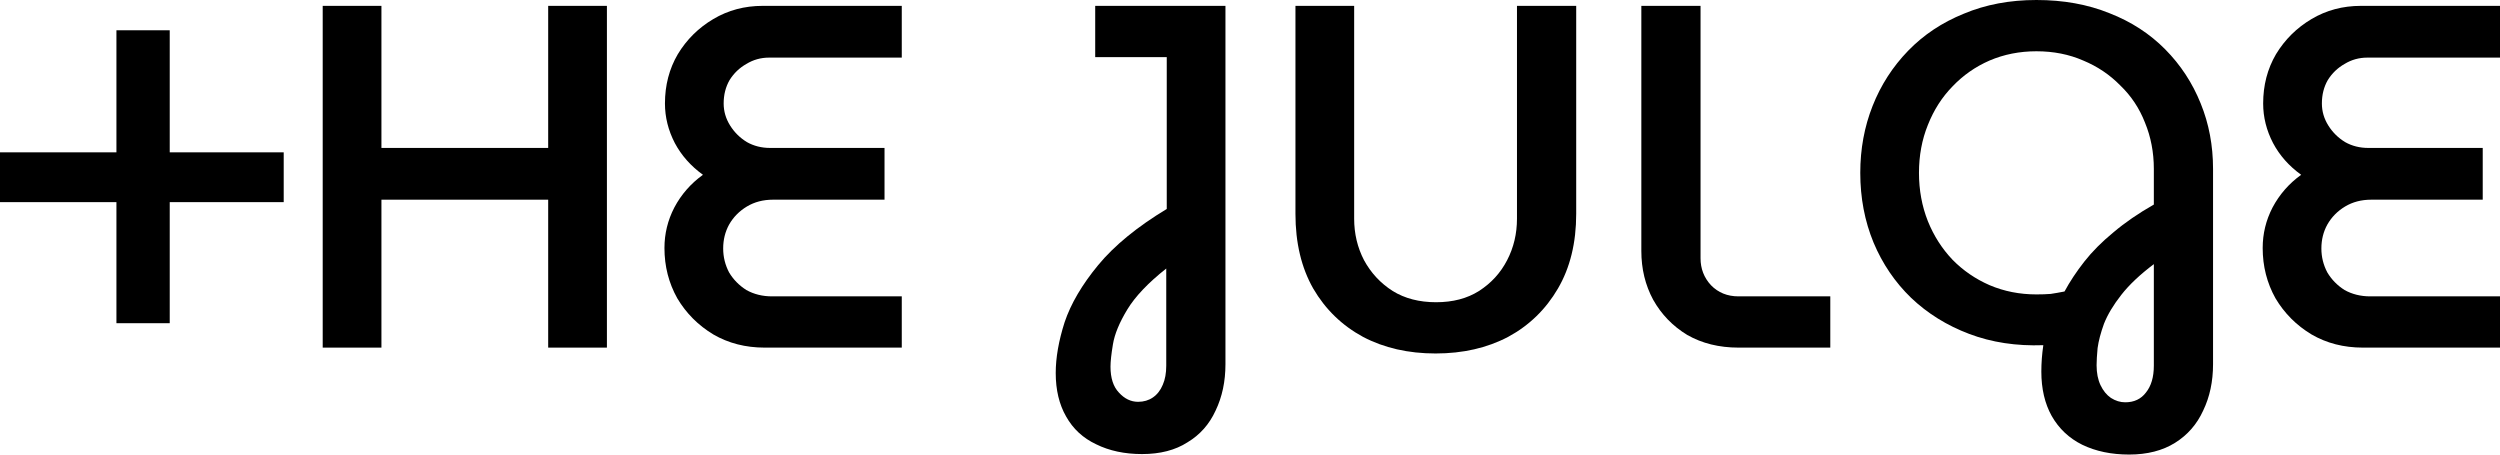
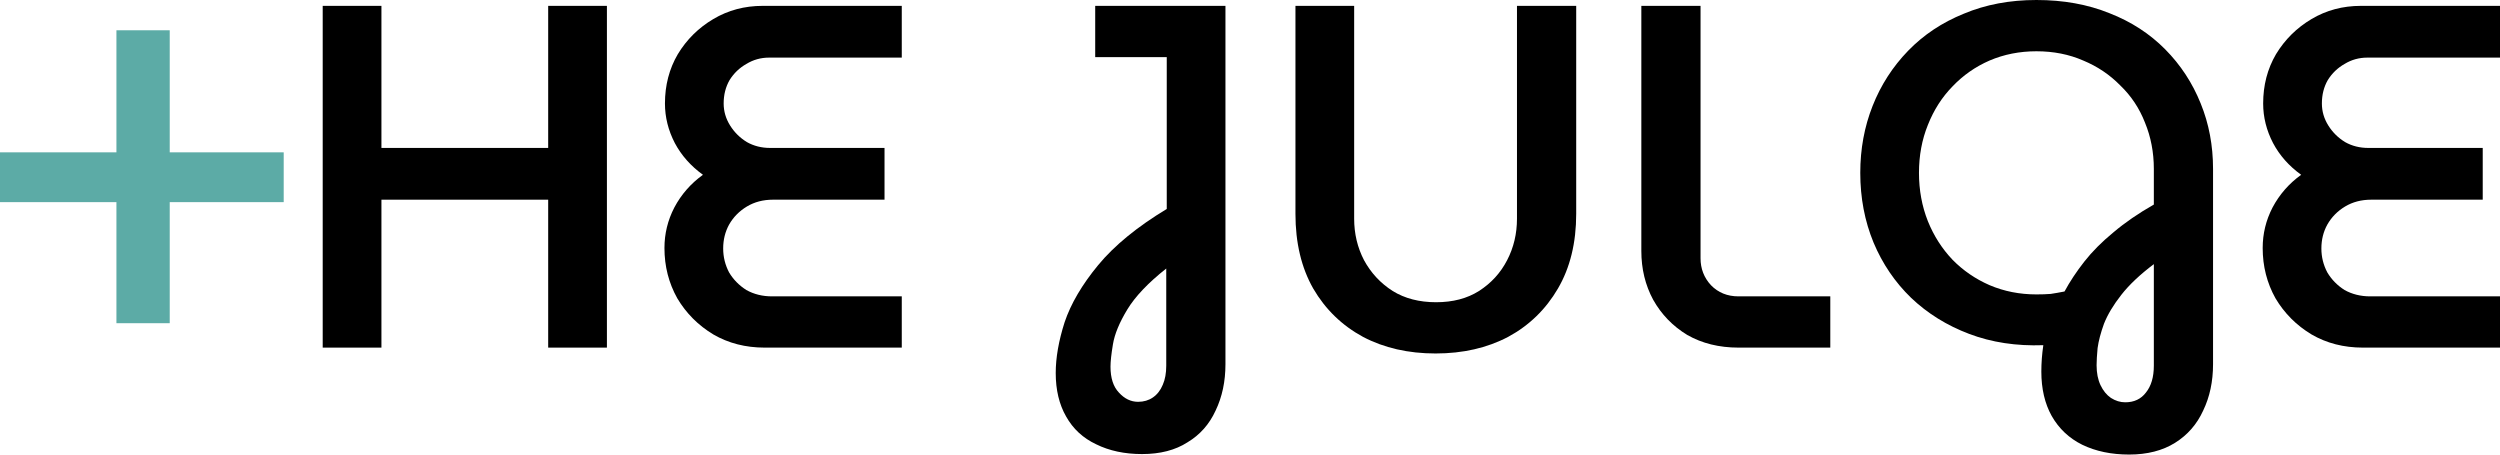
<svg xmlns="http://www.w3.org/2000/svg" viewBox="0 0 110 20" fill="none">
-   <path d="M5.123 14.221V8.894H0V6.703H5.123V1.332H7.468V6.703L12.483 6.703V8.894L7.468 8.894V14.221H5.123Z" fill="currentColor" />
+   <path d="M5.123 14.221V8.894H0V6.703H5.123V1.332H7.468V6.703L12.483 6.703V8.894L7.468 8.894V14.221H5.123Z" fill="#5caba6" />
  <path d="M14.199 15.295V0.258H16.783V6.509H24.12V0.258H26.704V15.295H24.12V8.786H16.783V15.295H14.199Z" fill="currentColor" />
  <path d="M33.643 15.295C32.804 15.295 32.051 15.102 31.386 14.715C30.72 14.314 30.192 13.784 29.801 13.126C29.424 12.453 29.236 11.715 29.236 10.913C29.236 10.283 29.381 9.689 29.671 9.13C29.974 8.557 30.394 8.077 30.93 7.691C30.394 7.304 29.982 6.839 29.692 6.294C29.403 5.736 29.258 5.156 29.258 4.554C29.258 3.752 29.446 3.029 29.823 2.385C30.213 1.74 30.734 1.225 31.386 0.838C32.037 0.451 32.761 0.258 33.556 0.258H39.678V2.535H33.839C33.477 2.535 33.144 2.628 32.84 2.814C32.536 2.986 32.29 3.222 32.102 3.523C31.928 3.824 31.841 4.168 31.841 4.554C31.841 4.898 31.936 5.22 32.124 5.521C32.312 5.822 32.558 6.065 32.862 6.251C33.166 6.423 33.506 6.509 33.882 6.509H38.919V8.786H34.012C33.578 8.786 33.195 8.887 32.862 9.087C32.529 9.288 32.268 9.552 32.08 9.882C31.907 10.197 31.82 10.548 31.82 10.934C31.82 11.307 31.907 11.658 32.08 11.987C32.268 12.302 32.522 12.56 32.84 12.761C33.173 12.947 33.549 13.04 33.969 13.04H39.678V15.295H33.643Z" fill="currentColor" />
  <path d="M50.251 19.979C49.484 19.979 48.811 19.835 48.232 19.549C47.653 19.277 47.212 18.869 46.908 18.324C46.604 17.794 46.452 17.157 46.452 16.413C46.452 15.739 46.582 14.995 46.843 14.178C47.118 13.362 47.61 12.524 48.319 11.665C49.028 10.806 50.034 9.982 51.337 9.194V2.513H48.189V0.258H53.92V16.026C53.92 16.785 53.775 17.465 53.486 18.067C53.211 18.668 52.798 19.134 52.248 19.463C51.713 19.807 51.047 19.979 50.251 19.979ZM50.078 17.68C50.324 17.68 50.541 17.616 50.729 17.487C50.917 17.358 51.062 17.172 51.163 16.928C51.264 16.699 51.315 16.42 51.315 16.09V11.815C50.519 12.445 49.947 13.047 49.6 13.62C49.253 14.193 49.043 14.701 48.97 15.145C48.898 15.575 48.862 15.904 48.862 16.133C48.862 16.634 48.985 17.014 49.231 17.272C49.477 17.544 49.759 17.68 50.078 17.68Z" fill="currentColor" />
  <path d="M63.165 15.553C61.964 15.553 60.9 15.31 59.974 14.823C59.048 14.322 58.317 13.613 57.782 12.696C57.261 11.78 57 10.684 57 9.409V0.258H59.583V9.624C59.583 10.283 59.728 10.892 60.018 11.45C60.322 12.009 60.741 12.46 61.277 12.803C61.812 13.133 62.449 13.298 63.187 13.298C63.925 13.298 64.555 13.133 65.076 12.803C65.611 12.46 66.024 12.009 66.313 11.45C66.603 10.892 66.747 10.283 66.747 9.624V0.258H69.353V9.409C69.353 10.684 69.085 11.78 68.549 12.696C68.014 13.613 67.283 14.322 66.357 14.823C65.43 15.31 64.367 15.553 63.165 15.553Z" fill="currentColor" />
  <path d="M76.495 15.295C75.642 15.295 74.889 15.109 74.238 14.737C73.601 14.35 73.102 13.835 72.74 13.19C72.392 12.546 72.219 11.83 72.219 11.042V0.258H74.824V11.364C74.824 11.822 74.976 12.216 75.28 12.546C75.598 12.875 76.003 13.04 76.495 13.04H80.533V15.295H76.495Z" fill="currentColor" />
  <path d="M93.683 20C92.901 20 92.214 19.857 91.621 19.57C91.042 19.284 90.593 18.861 90.275 18.303C89.971 17.759 89.819 17.107 89.819 16.348C89.819 16.162 89.826 15.969 89.841 15.768C89.855 15.582 89.877 15.389 89.906 15.188C88.719 15.231 87.633 15.066 86.649 14.694C85.665 14.322 84.811 13.792 84.088 13.104C83.379 12.417 82.829 11.608 82.438 10.677C82.047 9.731 81.852 8.707 81.852 7.605C81.852 6.559 82.032 5.578 82.394 4.662C82.756 3.745 83.277 2.936 83.957 2.234C84.638 1.532 85.455 0.988 86.41 0.602C87.366 0.201 88.429 0 89.602 0C90.788 0 91.859 0.193 92.815 0.58C93.77 0.952 94.588 1.482 95.268 2.17C95.948 2.857 96.469 3.652 96.831 4.554C97.193 5.442 97.374 6.402 97.374 7.433V16.026C97.374 16.785 97.229 17.465 96.939 18.067C96.664 18.668 96.252 19.141 95.702 19.484C95.152 19.828 94.479 20 93.683 20ZM93.509 17.701C93.9 17.701 94.204 17.558 94.421 17.272C94.653 16.985 94.769 16.591 94.769 16.09V11.622C94.161 12.08 93.683 12.531 93.336 12.975C92.988 13.419 92.735 13.842 92.576 14.243C92.431 14.644 92.337 15.002 92.294 15.317C92.265 15.632 92.25 15.883 92.25 16.069C92.25 16.413 92.308 16.706 92.424 16.95C92.54 17.193 92.692 17.379 92.88 17.508C93.082 17.637 93.292 17.701 93.509 17.701ZM89.602 12.954C89.833 12.954 90.043 12.947 90.231 12.932C90.419 12.904 90.622 12.868 90.839 12.825C91.071 12.395 91.36 11.958 91.707 11.514C92.055 11.071 92.482 10.641 92.988 10.226C93.495 9.796 94.088 9.388 94.769 9.001V7.433C94.769 6.702 94.638 6.022 94.378 5.392C94.132 4.762 93.77 4.218 93.292 3.759C92.829 3.287 92.286 2.922 91.664 2.664C91.042 2.392 90.354 2.256 89.602 2.256C88.864 2.256 88.176 2.392 87.539 2.664C86.917 2.936 86.374 3.315 85.911 3.802C85.448 4.275 85.086 4.841 84.826 5.499C84.565 6.144 84.435 6.846 84.435 7.605C84.435 8.364 84.565 9.073 84.826 9.731C85.086 10.376 85.448 10.942 85.911 11.429C86.374 11.901 86.917 12.274 87.539 12.546C88.176 12.818 88.864 12.954 89.602 12.954Z" fill="currentColor" />
  <path d="M103.965 15.295C103.125 15.295 102.373 15.102 101.707 14.715C101.041 14.314 100.513 13.784 100.122 13.126C99.746 12.453 99.558 11.715 99.558 10.913C99.558 10.283 99.702 9.689 99.992 9.13C100.296 8.557 100.715 8.077 101.251 7.691C100.715 7.304 100.303 6.839 100.014 6.294C99.724 5.736 99.579 5.156 99.579 4.554C99.579 3.752 99.767 3.029 100.144 2.385C100.535 1.74 101.056 1.225 101.707 0.838C102.358 0.451 103.082 0.258 103.878 0.258H110V2.535H104.16C103.798 2.535 103.465 2.628 103.161 2.814C102.857 2.986 102.611 3.222 102.423 3.523C102.25 3.824 102.163 4.168 102.163 4.554C102.163 4.898 102.257 5.22 102.445 5.521C102.633 5.822 102.879 6.065 103.183 6.251C103.487 6.423 103.827 6.509 104.203 6.509H109.24V8.786H104.334C103.899 8.786 103.516 8.887 103.183 9.087C102.85 9.288 102.59 9.552 102.402 9.882C102.228 10.197 102.141 10.548 102.141 10.934C102.141 11.307 102.228 11.658 102.402 11.987C102.59 12.302 102.843 12.56 103.161 12.761C103.494 12.947 103.871 13.04 104.29 13.04H110V15.295H103.965Z" fill="currentColor" />
</svg>
